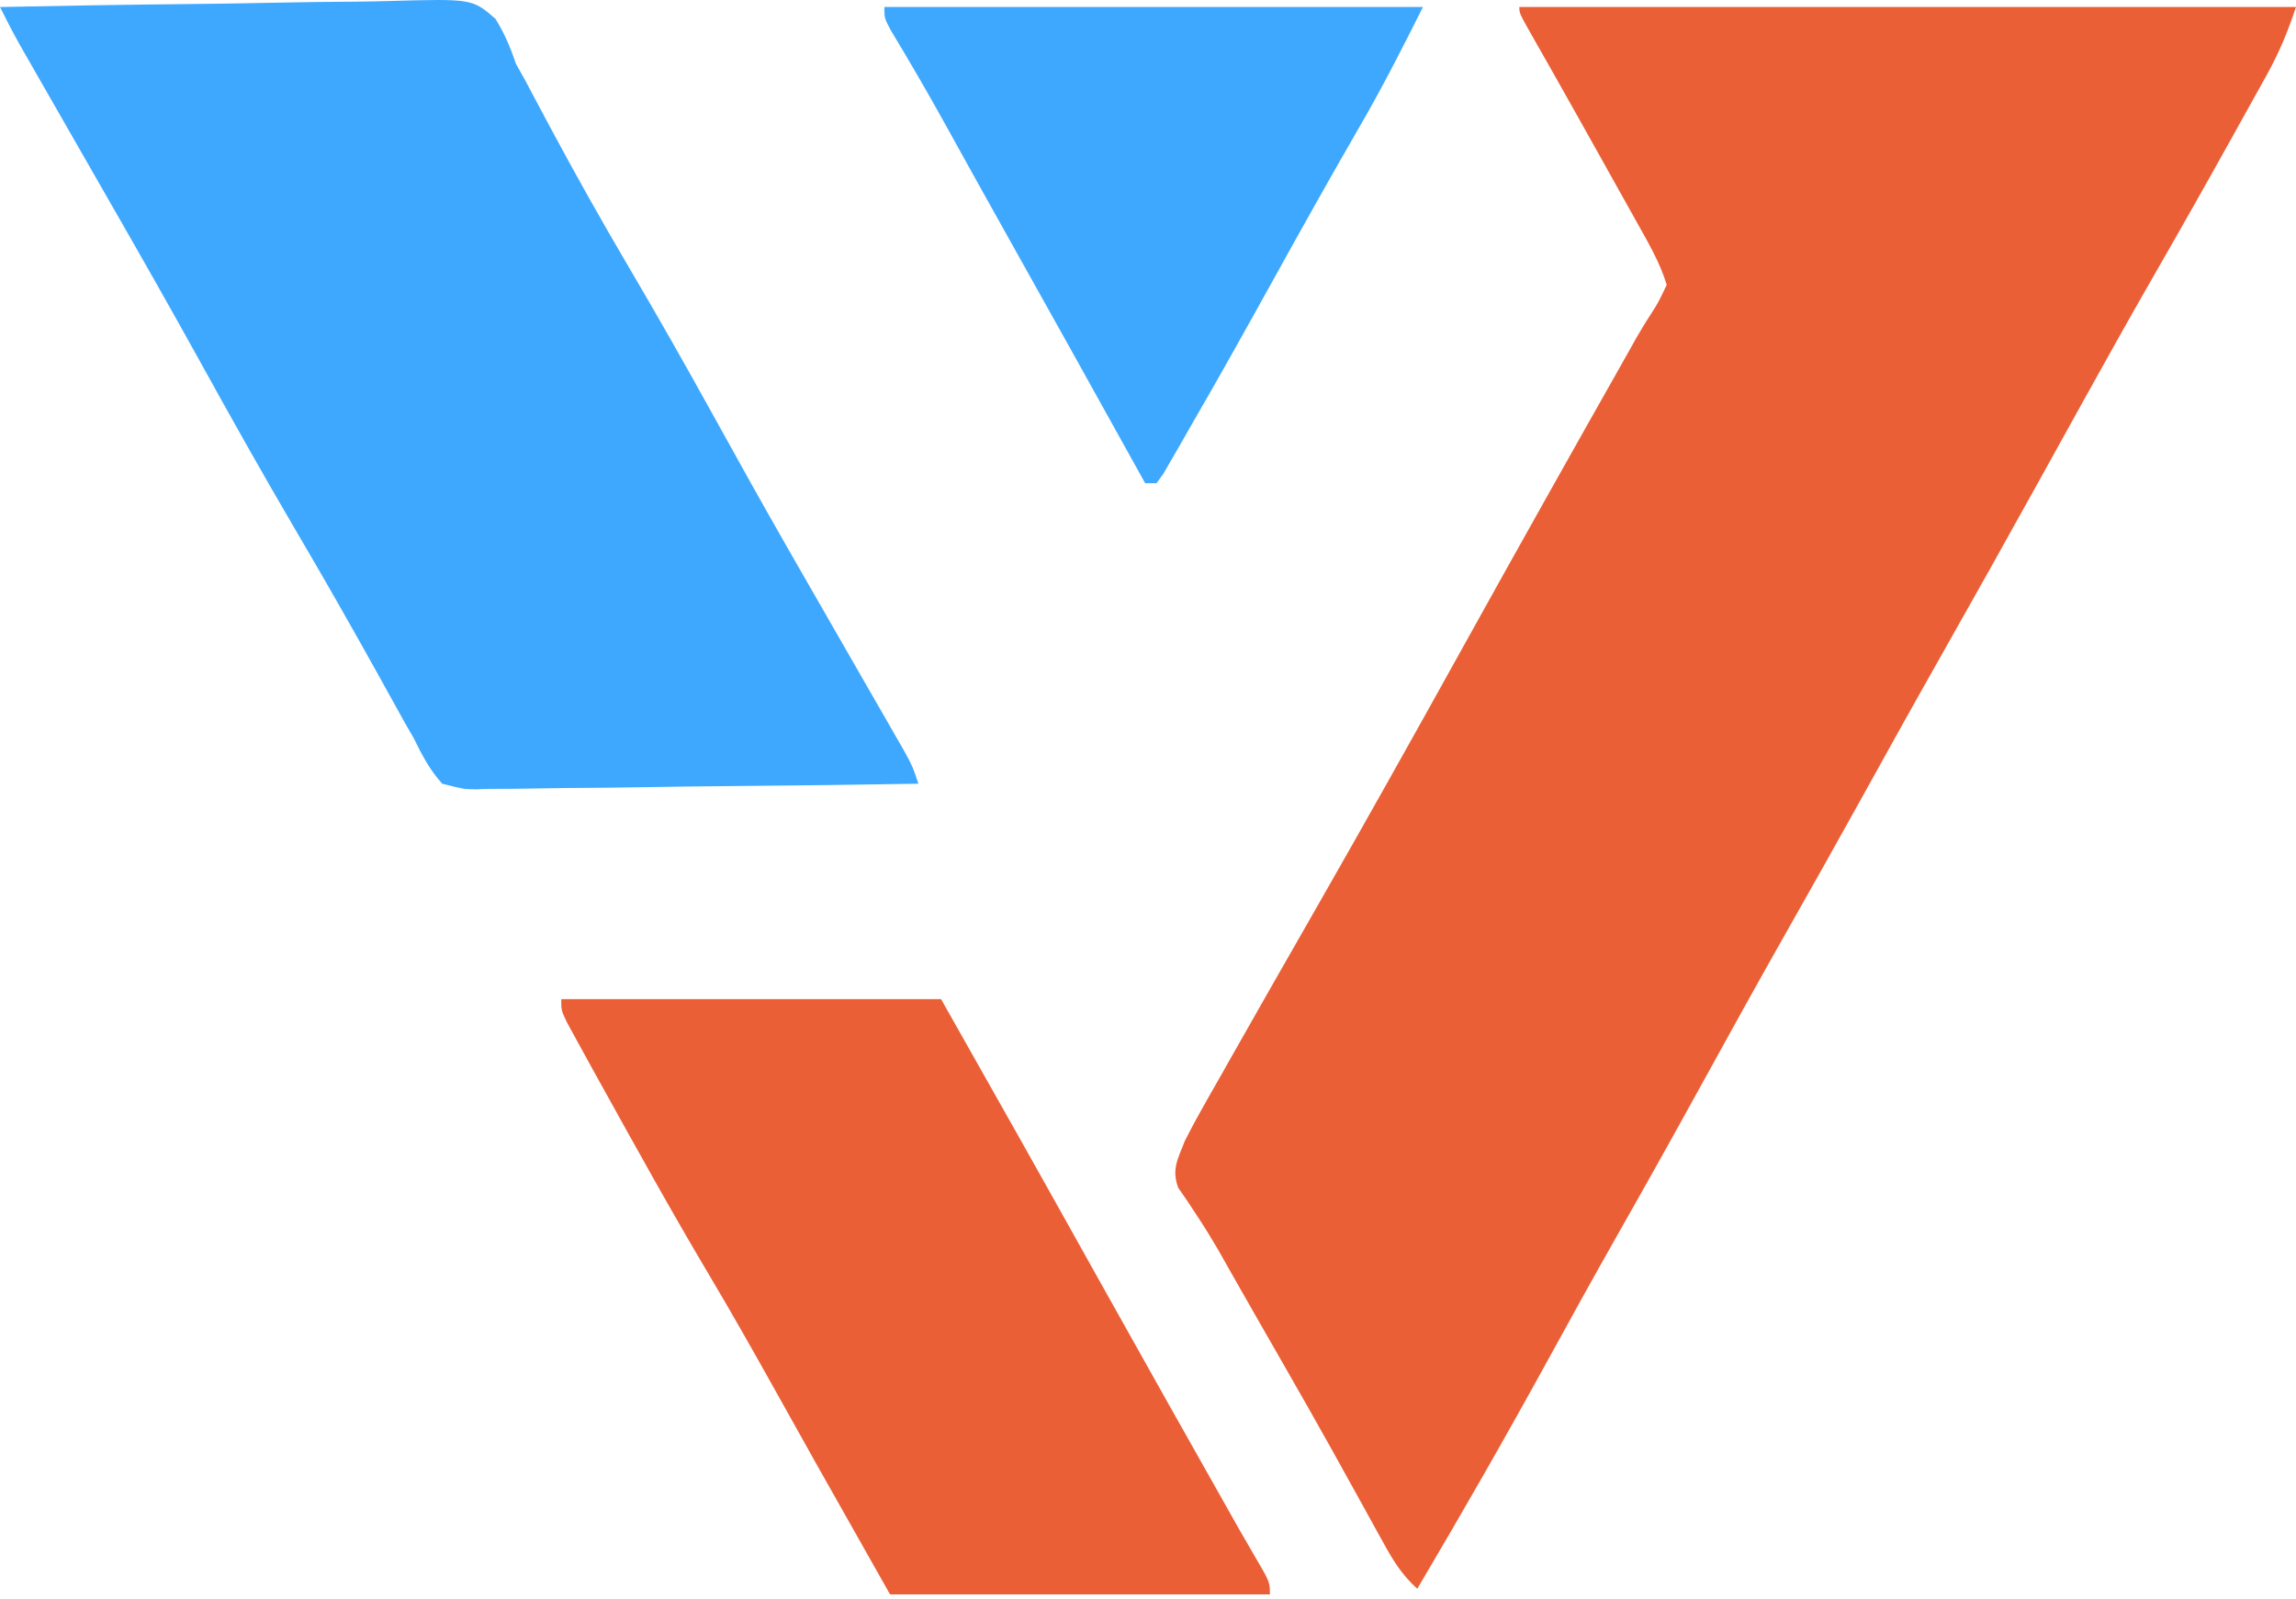
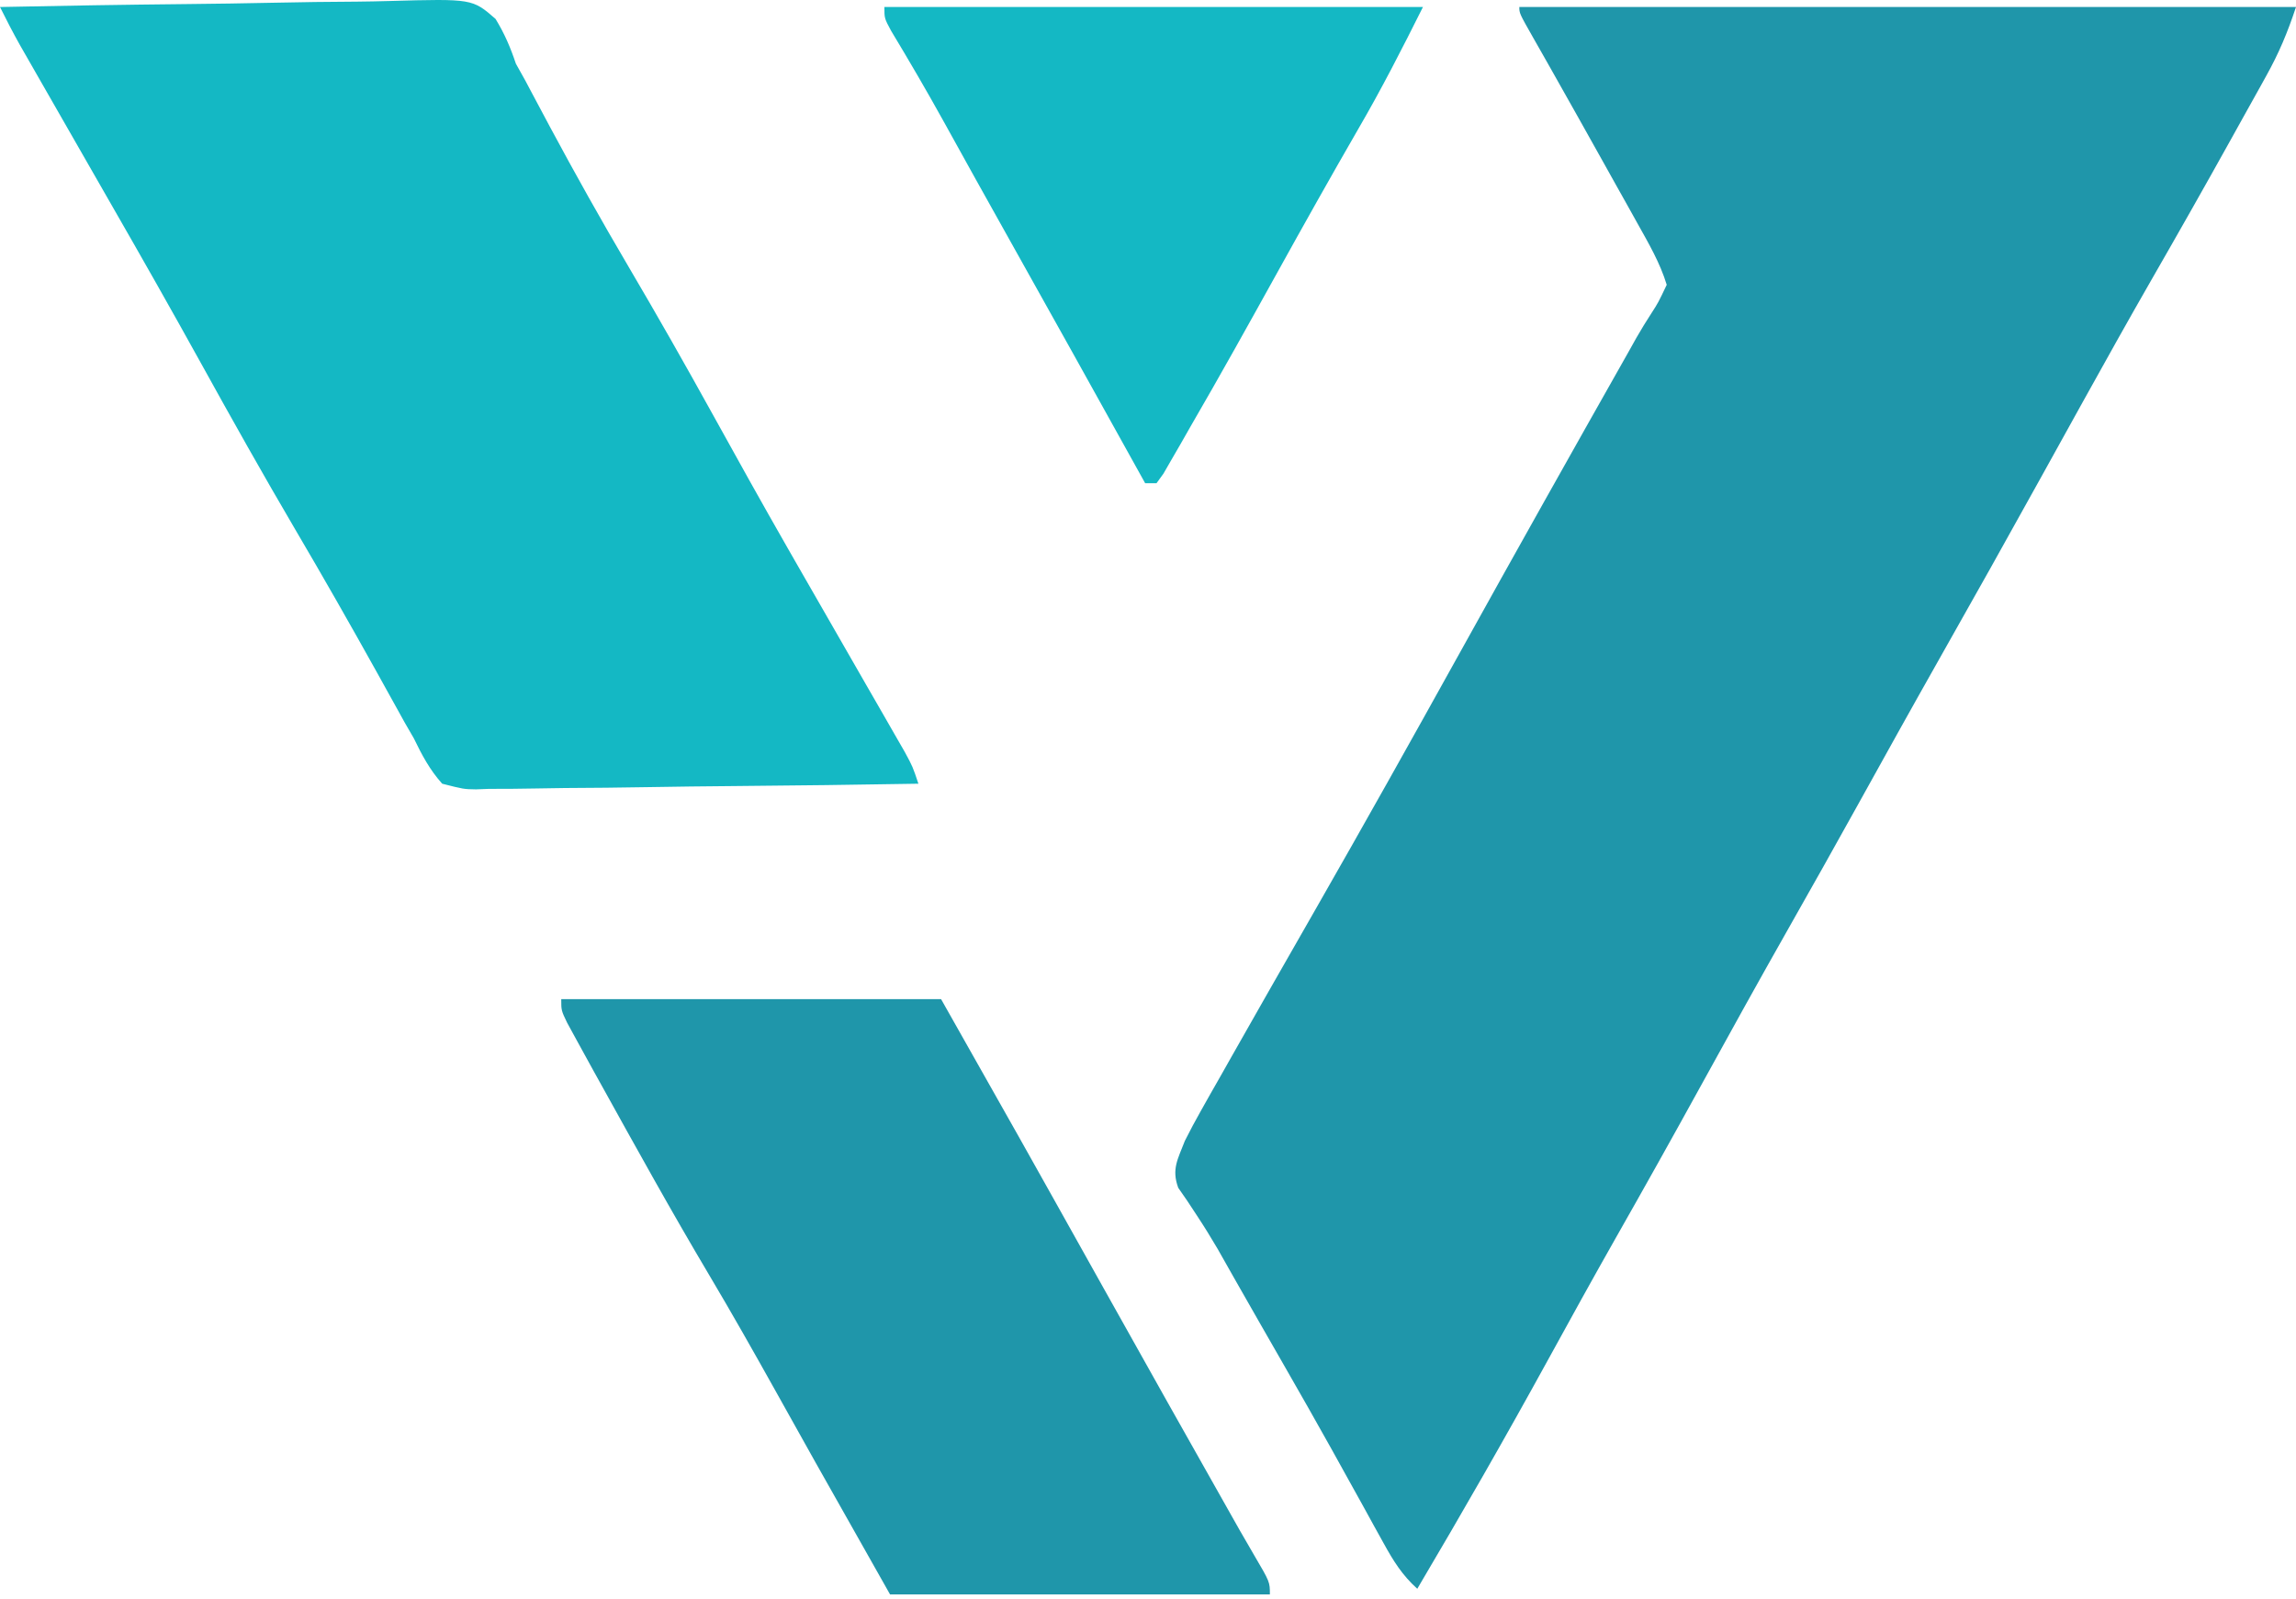
<svg xmlns="http://www.w3.org/2000/svg" width="405" height="282" viewBox="0 0 405 282" fill="none">
-   <path d="M268 1.236C313.21 1.236 358.42 1.236 405 1.236C403.473 5.816 402.028 9.286 399.727 13.428C399.407 14.006 399.088 14.584 398.758 15.179C397.719 17.055 396.672 18.927 395.625 20.799C394.895 22.112 394.165 23.426 393.436 24.74C388.857 32.974 384.212 41.168 379.515 49.335C375.403 56.495 371.38 63.703 367.375 70.924C367.053 71.505 366.731 72.086 366.399 72.684C364.264 76.534 362.132 80.385 360 84.236C354.108 94.88 348.165 105.492 342.168 116.077C337.258 124.755 332.418 133.471 327.585 142.192C323.613 149.352 319.605 156.49 315.563 163.611C310.29 172.903 305.119 182.249 299.97 191.61C295.019 200.608 290.006 209.568 284.932 218.496C280.921 225.569 276.994 232.685 273.084 239.813C265.615 253.424 257.907 266.873 250 280.236C247.351 277.85 245.781 275.328 244.067 272.213C243.506 271.202 242.945 270.191 242.368 269.15C241.772 268.065 241.176 266.979 240.563 265.861C239.302 263.586 238.04 261.311 236.777 259.037C236.144 257.895 235.511 256.752 234.859 255.575C232.151 250.712 229.394 245.878 226.625 241.049C226.379 240.619 226.379 240.619 225.133 238.445C224.19 236.801 223.248 235.157 222.305 233.514C221.095 231.403 219.89 229.289 218.688 227.174C218.338 226.56 217.988 225.946 217.628 225.313C216.671 223.629 215.718 221.943 214.766 220.256C213.6 218.263 212.382 216.3 211.11 214.373C210.823 213.938 210.823 213.938 209.375 211.736C208.867 211.004 208.359 210.272 207.836 209.518C206.628 206.22 207.755 204.467 209 201.236C209.899 199.44 210.846 197.668 211.836 195.92C212.399 194.919 212.963 193.919 213.543 192.888C214.148 191.827 214.752 190.767 215.375 189.674C216.002 188.564 216.629 187.454 217.275 186.311C219.177 182.949 221.087 179.592 223 176.236C223.536 175.296 224.071 174.357 224.623 173.388C227.082 169.074 229.548 164.764 232.016 160.455C240.57 145.511 248.986 130.491 257.339 115.434C267.231 97.602 277.215 79.821 287.258 62.072C287.724 61.239 288.189 60.406 288.669 59.548C289.514 58.08 290.396 56.632 291.323 55.214C292.492 53.4 292.492 53.4 294 50.236C292.824 46.362 290.809 42.928 288.84 39.404C288.215 38.283 287.59 37.161 286.946 36.005C286.276 34.812 285.607 33.618 284.938 32.424C284.258 31.207 283.579 29.989 282.9 28.772C279.95 23.485 276.987 18.206 274.008 12.935C273.587 12.19 273.165 11.444 272.731 10.675C271.969 9.33 271.206 7.986 270.439 6.643C268 2.344 268 2.344 268 1.236Z" fill="#EB5F36" />
-   <path d="M0 1.236C10.979 1.005 21.956 0.827 32.937 0.718C38.036 0.666 43.133 0.595 48.231 0.482C53.153 0.373 58.073 0.314 62.995 0.288C64.872 0.269 66.748 0.233 68.624 0.179C83.32 -0.227 83.32 -0.227 87.414 3.34C88.998 5.933 90.039 8.361 91 11.236C91.273 11.725 91.273 11.725 92.652 14.194C92.864 14.594 92.864 14.594 93.938 16.619C94.185 17.083 94.185 17.083 95.437 19.427C95.953 20.395 96.469 21.364 97 22.361C101.47 30.687 106.079 38.908 110.875 47.049C115.917 55.607 120.82 64.231 125.625 72.924C130.016 80.868 134.425 88.798 138.938 96.674C139.403 97.486 139.868 98.298 140.347 99.135C142.228 102.414 144.111 105.691 145.996 108.968C148.197 112.794 150.395 116.622 152.591 120.451C153.67 122.33 154.752 124.208 155.834 126.086C156.497 127.243 157.161 128.4 157.824 129.557C158.413 130.58 159.002 131.604 159.608 132.659C161 135.236 161 135.236 162 138.236C151.134 138.422 140.269 138.564 129.402 138.651C124.356 138.693 119.311 138.749 114.266 138.84C109.396 138.927 104.528 138.975 99.658 138.996C97.8 139.01 95.942 139.039 94.085 139.082C91.482 139.14 88.882 139.148 86.279 139.145C85.511 139.173 84.744 139.202 83.953 139.232C81.79 139.199 81.79 139.199 78 138.236C75.815 135.802 74.415 133.169 73 130.236C72.462 129.305 71.924 128.374 71.369 127.414C71.134 126.988 71.134 126.988 69.941 124.83C69.398 123.852 68.855 122.874 68.295 121.866C67.723 120.833 67.152 119.8 66.562 118.736C61.824 110.221 57.003 101.762 52.062 93.362C46.378 83.686 40.892 73.911 35.463 64.09C30.288 54.734 25.011 45.442 19.685 36.171C16.606 30.809 13.534 25.444 10.464 20.077C9.395 18.209 8.325 16.342 7.254 14.475C6.601 13.333 5.947 12.191 5.273 11.014C4.69 9.995 4.107 8.977 3.505 7.928C2.271 5.721 1.12 3.502 0 1.236Z" fill="#3EA8FF" />
-   <path d="M99 176.236C121.11 176.236 143.22 176.236 166 176.236C180.891 202.583 180.891 202.583 185.938 211.611C186.224 212.123 186.224 212.123 187.672 214.71C190.039 218.941 192.405 223.172 194.771 227.402C202.237 240.752 209.725 254.088 217.258 267.4C217.726 268.23 218.194 269.059 218.677 269.913C219.525 271.403 220.383 272.887 221.253 274.364C224 279.037 224 279.037 224 281.236C201.89 281.236 179.78 281.236 157 281.236C142.843 256.189 142.843 256.189 136.812 245.361C132.949 238.441 129.05 231.549 125 224.736C118.439 213.7 112.224 202.466 106 191.236C105.569 190.46 105.138 189.683 104.694 188.883C103.665 187.025 102.643 185.163 101.625 183.299C101.102 182.341 100.578 181.383 100.039 180.396C99 178.236 99 178.236 99 176.236Z" fill="#EB5F36" />
-   <path d="M156 1.236C187.35 1.236 218.7 1.236 251 1.236C247.327 8.582 243.681 15.729 239.562 22.799C234.707 31.211 229.954 39.677 225.25 48.174C220.231 57.233 215.201 66.28 210 75.236C209.713 75.74 209.713 75.74 208.262 78.287C207.992 78.753 207.992 78.753 206.625 81.111C206.164 81.913 205.702 82.715 205.227 83.541C204.822 84.1 204.417 84.66 204 85.236C203.34 85.236 202.68 85.236 202 85.236C201.619 84.549 201.238 83.862 200.845 83.154C193.235 69.439 185.609 55.733 177.937 42.052C174.054 35.128 170.197 28.19 166.357 21.242C163.399 15.907 160.329 10.649 157.18 5.424C156 3.236 156 3.236 156 1.236Z" fill="#3EA8FF" />
+   <path d="M268 1.236C313.21 1.236 358.42 1.236 405 1.236C403.473 5.816 402.028 9.286 399.727 13.428C399.407 14.006 399.088 14.584 398.758 15.179C397.719 17.055 396.672 18.927 395.625 20.799C394.895 22.112 394.165 23.426 393.436 24.74C388.857 32.974 384.212 41.168 379.515 49.335C375.403 56.495 371.38 63.703 367.375 70.924C367.053 71.505 366.731 72.086 366.399 72.684C364.264 76.534 362.132 80.385 360 84.236C354.108 94.88 348.165 105.492 342.168 116.077C337.258 124.755 332.418 133.471 327.585 142.192C323.613 149.352 319.605 156.49 315.563 163.611C310.29 172.903 305.119 182.249 299.97 191.61C295.019 200.608 290.006 209.568 284.932 218.496C280.921 225.569 276.994 232.685 273.084 239.813C265.615 253.424 257.907 266.873 250 280.236C247.351 277.85 245.781 275.328 244.067 272.213C243.506 271.202 242.945 270.191 242.368 269.15C241.772 268.065 241.176 266.979 240.563 265.861C239.302 263.586 238.04 261.311 236.777 259.037C236.144 257.895 235.511 256.752 234.859 255.575C232.151 250.712 229.394 245.878 226.625 241.049C226.379 240.619 226.379 240.619 225.133 238.445C224.19 236.801 223.248 235.157 222.305 233.514C221.095 231.403 219.89 229.289 218.688 227.174C218.338 226.56 217.988 225.946 217.628 225.313C216.671 223.629 215.718 221.943 214.766 220.256C213.6 218.263 212.382 216.3 211.11 214.373C210.823 213.938 210.823 213.938 209.375 211.736C208.867 211.004 208.359 210.272 207.836 209.518C206.628 206.22 207.755 204.467 209 201.236C209.899 199.44 210.846 197.668 211.836 195.92C212.399 194.919 212.963 193.919 213.543 192.888C214.148 191.827 214.752 190.767 215.375 189.674C216.002 188.564 216.629 187.454 217.275 186.311C219.177 182.949 221.087 179.592 223 176.236C223.536 175.296 224.071 174.357 224.623 173.388C227.082 169.074 229.548 164.764 232.016 160.455C240.57 145.511 248.986 130.491 257.339 115.434C267.231 97.602 277.215 79.821 287.258 62.072C287.724 61.239 288.189 60.406 288.669 59.548C289.514 58.08 290.396 56.632 291.323 55.214C292.492 53.4 292.492 53.4 294 50.236C292.824 46.362 290.809 42.928 288.84 39.404C288.215 38.283 287.59 37.161 286.946 36.005C286.276 34.812 285.607 33.618 284.938 32.424C284.258 31.207 283.579 29.989 282.9 28.772C279.95 23.485 276.987 18.206 274.008 12.935C273.587 12.19 273.165 11.444 272.731 10.675C271.969 9.33 271.206 7.986 270.439 6.643C268 2.344 268 2.344 268 1.236Z" fill="#1F96AA" />
+   <path d="M0 1.236C10.979 1.005 21.956 0.827 32.937 0.718C38.036 0.666 43.133 0.595 48.231 0.482C53.153 0.373 58.073 0.314 62.995 0.288C64.872 0.269 66.748 0.233 68.624 0.179C83.32 -0.227 83.32 -0.227 87.414 3.34C88.998 5.933 90.039 8.361 91 11.236C91.273 11.725 91.273 11.725 92.652 14.194C92.864 14.594 92.864 14.594 93.938 16.619C94.185 17.083 94.185 17.083 95.437 19.427C95.953 20.395 96.469 21.364 97 22.361C101.47 30.687 106.079 38.908 110.875 47.049C115.917 55.607 120.82 64.231 125.625 72.924C130.016 80.868 134.425 88.798 138.938 96.674C139.403 97.486 139.868 98.298 140.347 99.135C142.228 102.414 144.111 105.691 145.996 108.968C148.197 112.794 150.395 116.622 152.591 120.451C153.67 122.33 154.752 124.208 155.834 126.086C156.497 127.243 157.161 128.4 157.824 129.557C158.413 130.58 159.002 131.604 159.608 132.659C161 135.236 161 135.236 162 138.236C151.134 138.422 140.269 138.564 129.402 138.651C124.356 138.693 119.311 138.749 114.266 138.84C109.396 138.927 104.528 138.975 99.658 138.996C97.8 139.01 95.942 139.039 94.085 139.082C91.482 139.14 88.882 139.148 86.279 139.145C85.511 139.173 84.744 139.202 83.953 139.232C81.79 139.199 81.79 139.199 78 138.236C75.815 135.802 74.415 133.169 73 130.236C72.462 129.305 71.924 128.374 71.369 127.414C71.134 126.988 71.134 126.988 69.941 124.83C69.398 123.852 68.855 122.874 68.295 121.866C67.723 120.833 67.152 119.8 66.562 118.736C61.824 110.221 57.003 101.762 52.062 93.362C46.378 83.686 40.892 73.911 35.463 64.09C30.288 54.734 25.011 45.442 19.685 36.171C16.606 30.809 13.534 25.444 10.464 20.077C9.395 18.209 8.325 16.342 7.254 14.475C6.601 13.333 5.947 12.191 5.273 11.014C4.69 9.995 4.107 8.977 3.505 7.928C2.271 5.721 1.12 3.502 0 1.236Z" fill="#14B8C4" />
+   <path d="M99 176.236C121.11 176.236 143.22 176.236 166 176.236C180.891 202.583 180.891 202.583 185.938 211.611C186.224 212.123 186.224 212.123 187.672 214.71C190.039 218.941 192.405 223.172 194.771 227.402C202.237 240.752 209.725 254.088 217.258 267.4C217.726 268.23 218.194 269.059 218.677 269.913C219.525 271.403 220.383 272.887 221.253 274.364C224 279.037 224 279.037 224 281.236C201.89 281.236 179.78 281.236 157 281.236C142.843 256.189 142.843 256.189 136.812 245.361C132.949 238.441 129.05 231.549 125 224.736C118.439 213.7 112.224 202.466 106 191.236C105.569 190.46 105.138 189.683 104.694 188.883C103.665 187.025 102.643 185.163 101.625 183.299C101.102 182.341 100.578 181.383 100.039 180.396C99 178.236 99 178.236 99 176.236Z" fill="#1F96AA" />
+   <path d="M156 1.236C187.35 1.236 218.7 1.236 251 1.236C247.327 8.582 243.681 15.729 239.562 22.799C234.707 31.211 229.954 39.677 225.25 48.174C220.231 57.233 215.201 66.28 210 75.236C209.713 75.74 209.713 75.74 208.262 78.287C207.992 78.753 207.992 78.753 206.625 81.111C206.164 81.913 205.702 82.715 205.227 83.541C204.822 84.1 204.417 84.66 204 85.236C203.34 85.236 202.68 85.236 202 85.236C201.619 84.549 201.238 83.862 200.845 83.154C193.235 69.439 185.609 55.733 177.937 42.052C174.054 35.128 170.197 28.19 166.357 21.242C163.399 15.907 160.329 10.649 157.18 5.424C156 3.236 156 3.236 156 1.236Z" fill="#14B8C4" />
</svg>
